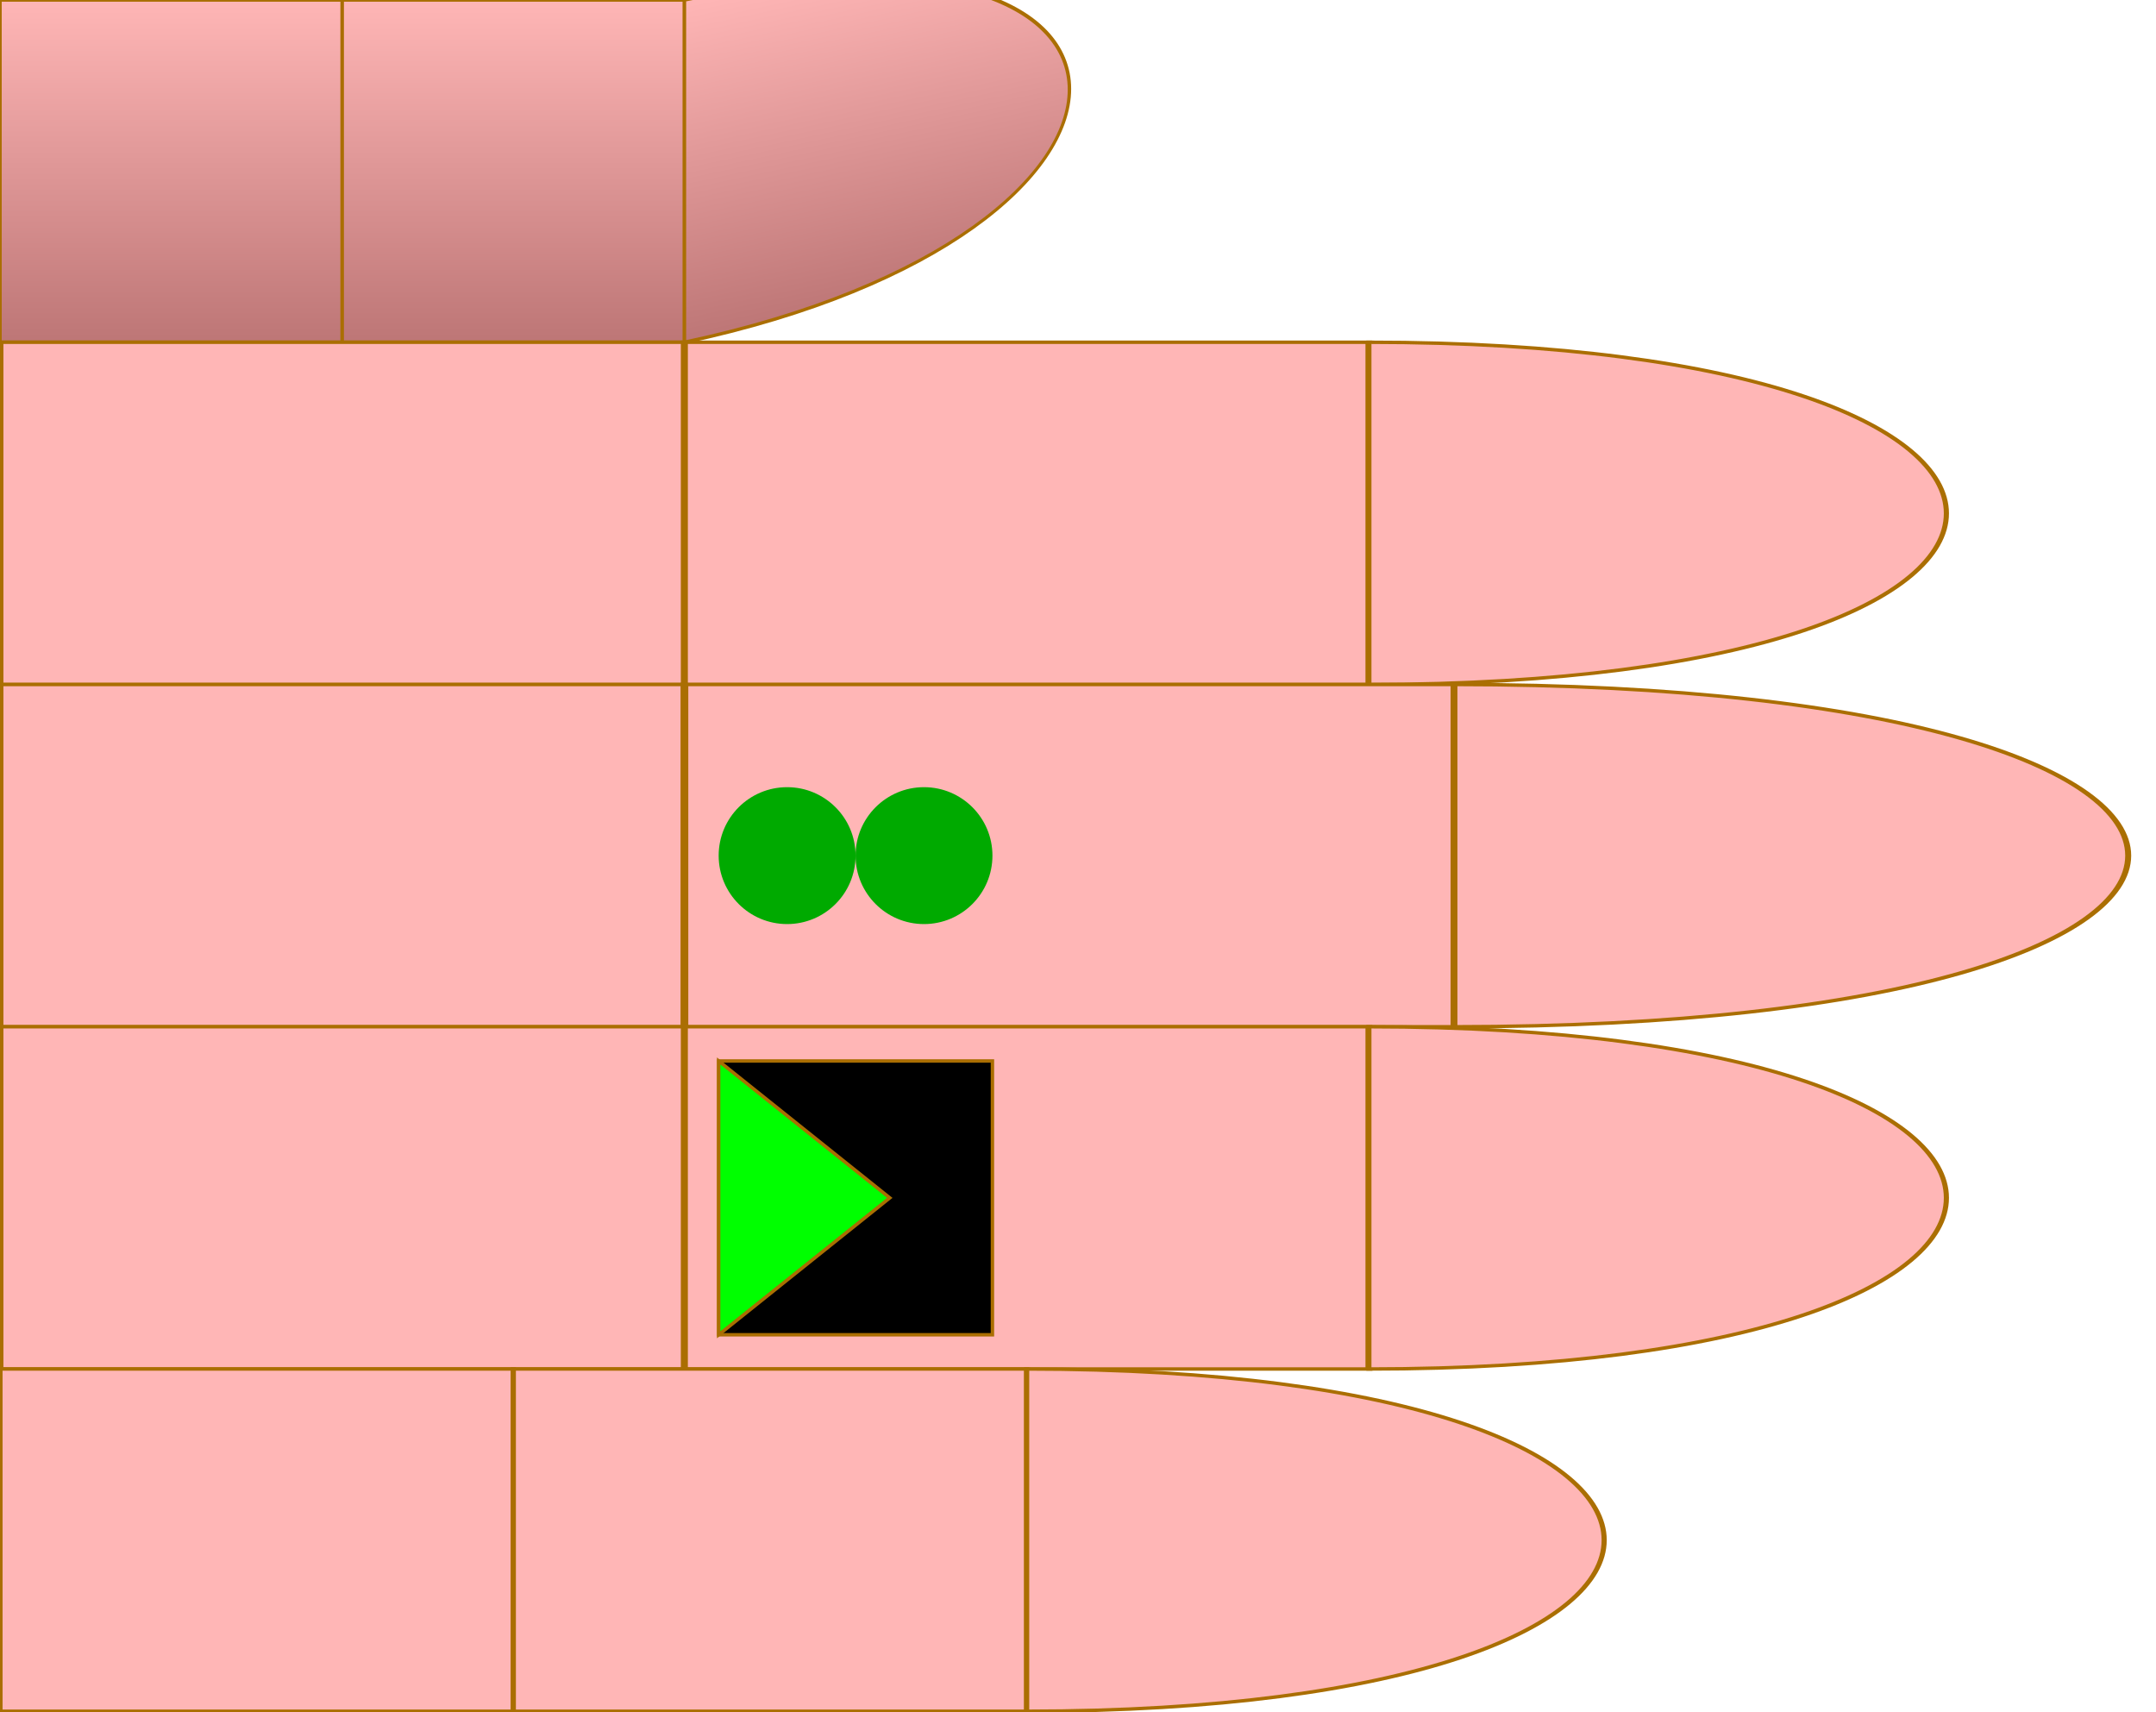
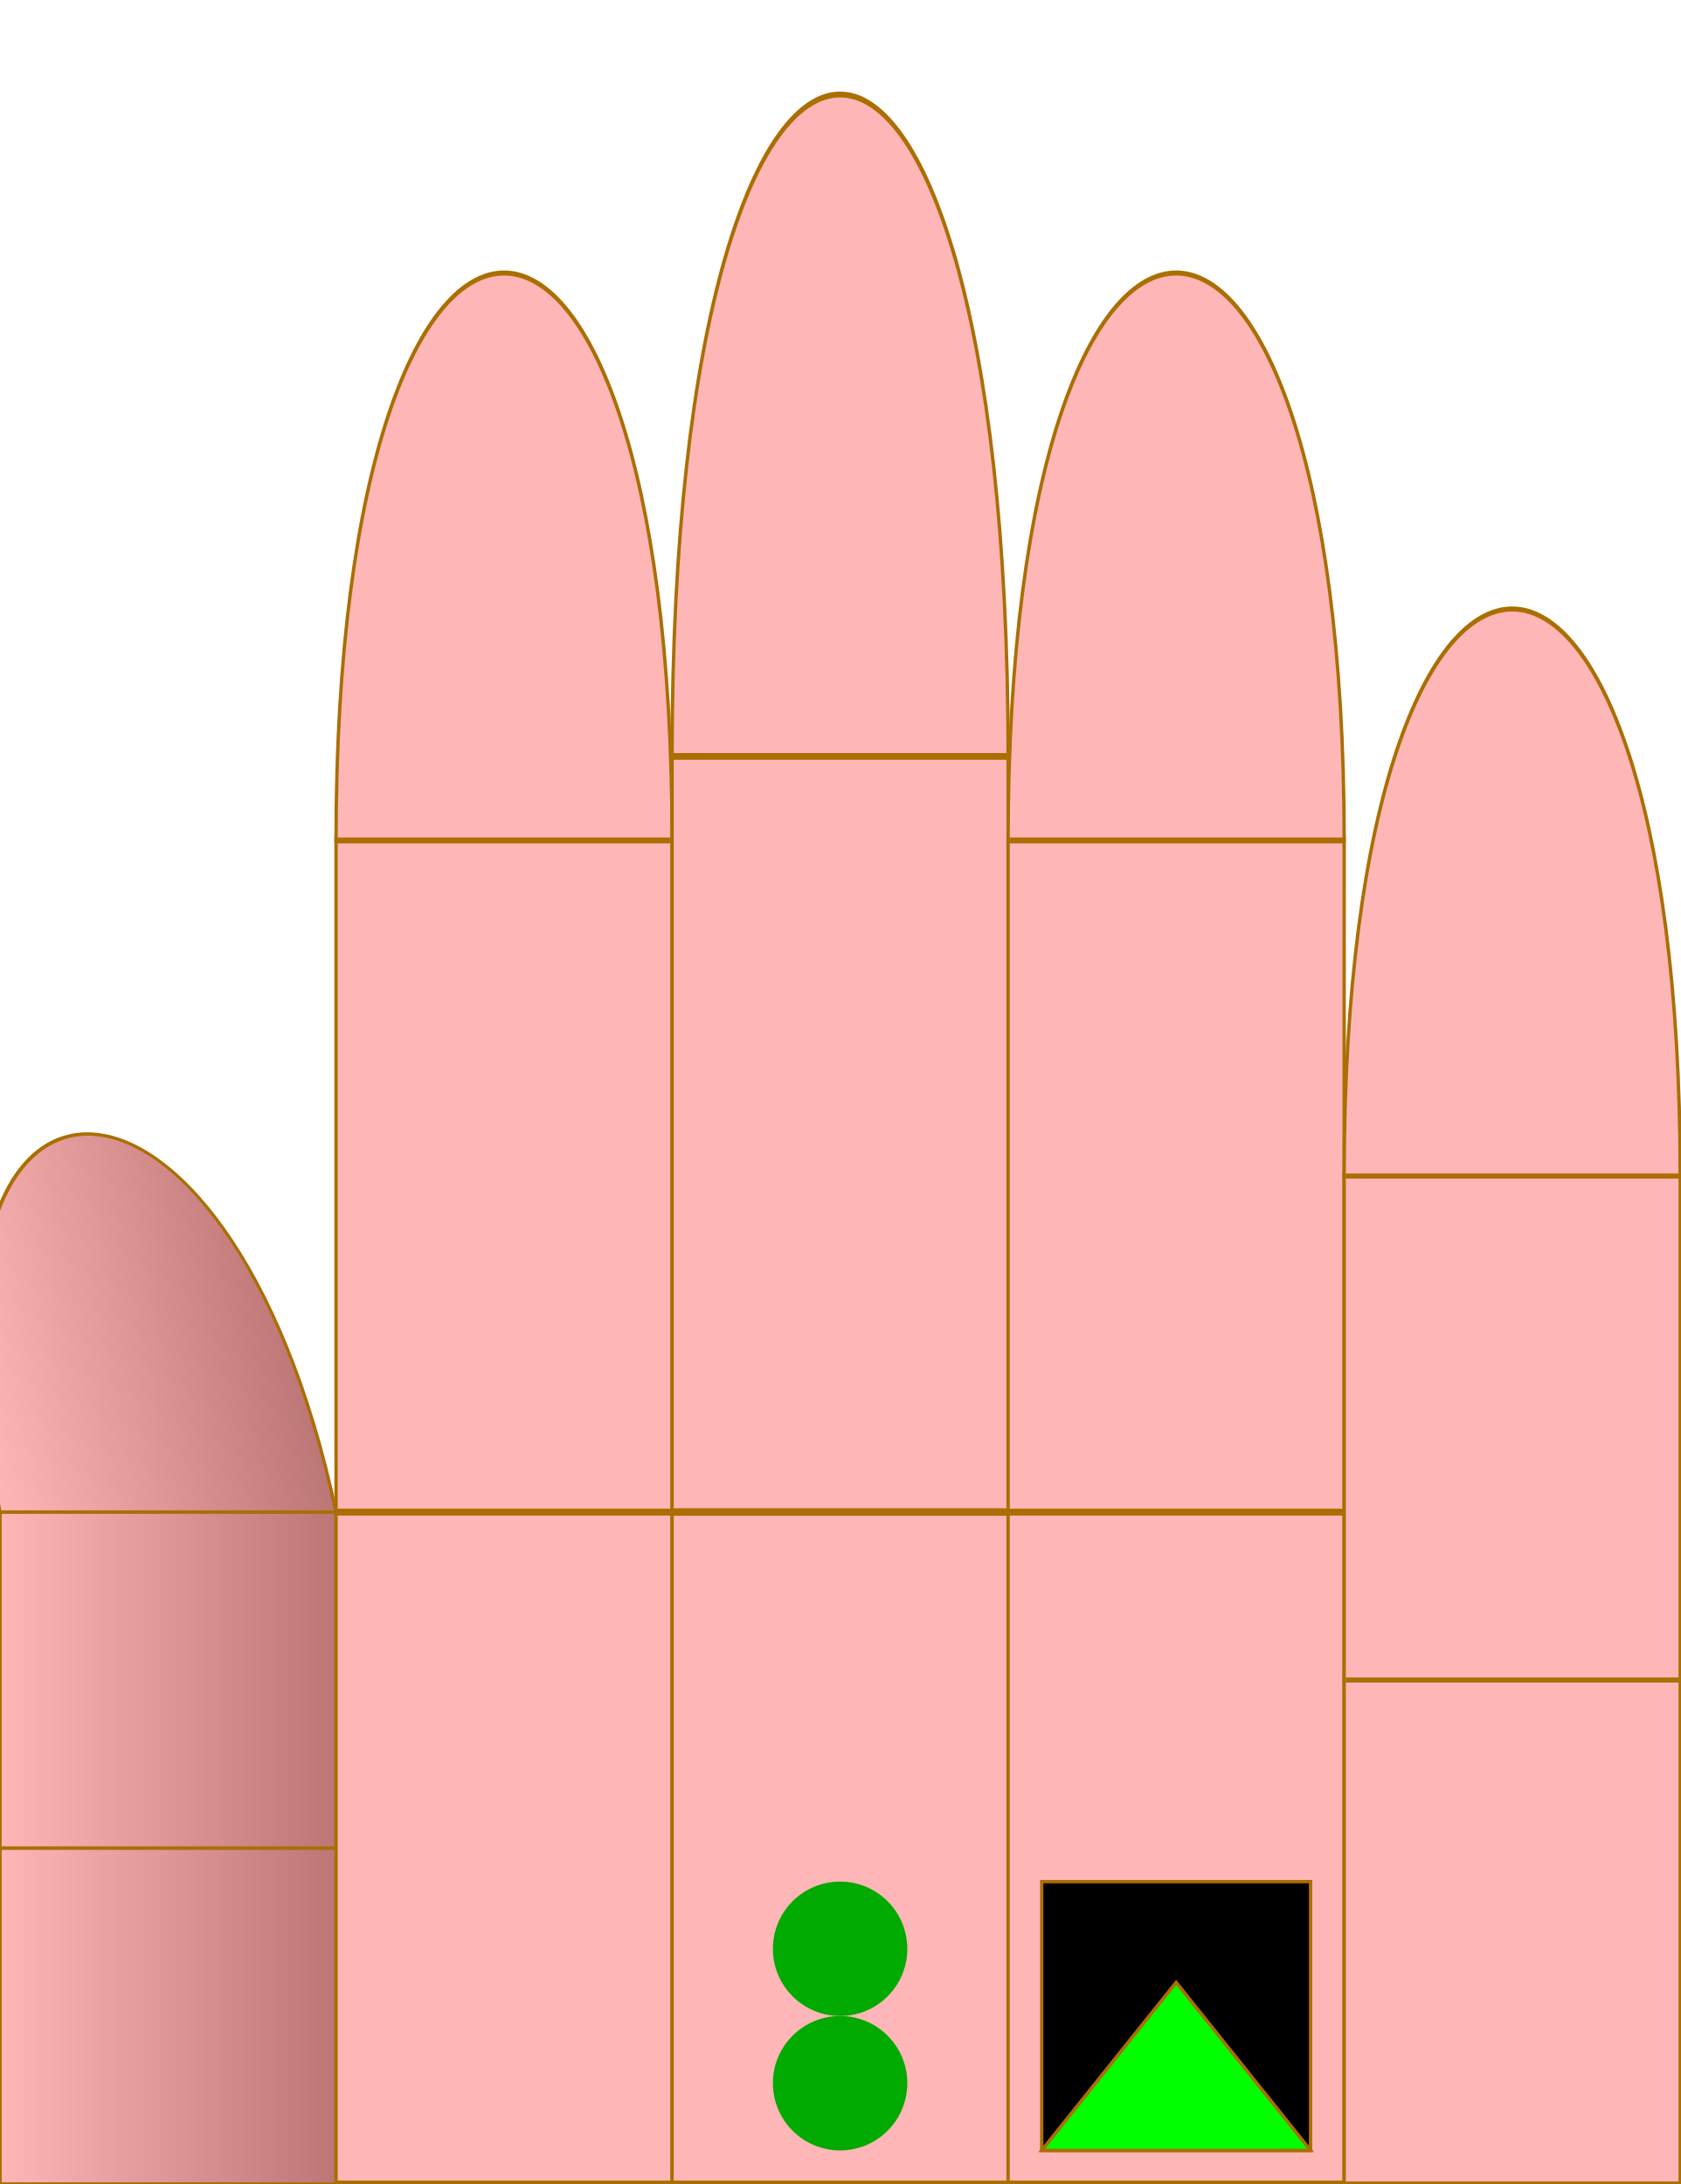
- <svg xmlns="http://www.w3.org/2000/svg" id="chord-hand" viewBox="0 0 63 50" width="630" height="500">
+ <svg xmlns="http://www.w3.org/2000/svg" id="chord-hand" viewBox="0 0 50 65" width="500" height="650">
  <style>
        #hand g use {
            stroke: #aa6e02 ;
            stroke-width: 0.1px;
        }
        #thumb {
            fill: url("#thumbGradient");
        }
        #index {
            fill: #ffb6b6ff;
        }
        #middle {
            fill: #ffb6b6ff;
        }
        #ring {
            fill: #ffb6b6ff;
        }
        #pinky {
            fill: #ffb6b6ff;
        }
    </style>
  <defs>
    <linearGradient id="thumbGradient" x1="1" x2="1" y1="0" y2="1">
      <stop offset="0%" stop-color="#ffb6b6ff" />
      <stop offset="100%" stop-color="#BD7676" />
    </linearGradient>
    <linearGradient id="fingerGradient" x1="1" x2="1" y1="0" y2="1">
      <stop offset="0%" stop-color="#BD7676" />
      <stop offset="50%" stop-color="#ffb6b6ff" />
      <stop offset="100%" stop-color="#BD7676" />
    </linearGradient>
    <radialGradient id="roundTipGradient" cx="50%" cy="50%" r="50%" fx="50%" fy="50%">
      <stop offset="0%" stop-color="#ffb6b6ff" />
      <stop offset="100%" stop-color="#BD7676" />
    </radialGradient>
    <path id="phalange" d="                 M 0 0                  L 10 0                 L 10 10                 L 0 10                 Z" stroke-width="useCurrent" stroke="useCurrent" />
    <path id="tip" d="                 M 0 0                  C 15 0, 15 10, 0 10                 L 0 10                 Z" stroke-width="useCurrent" stroke="useCurrent" />
    <circrle id="round-tip" cx="0" cy="5" r="5" fill="url('#roundTipGradient')" />
    <polygon id="start" points="1,1 6,5 1,9" fill="#0F0F" z-index="1010" />
    <rect id="start-stop" y="1" x="6" width="3" height="8" fill="#000F" z-index="1000" />
    <rect id="stop" y="1" width="8" height="8" fill="#000F" z-index="1000" />
    <circle id="dot" cx="3" cy="5" r="2" stroke="none" />
  </defs>
-   <g id="hand" viewBox="0 0 63 50" x="0" y="0">
+   <g id="hand" viewBox="0 0 50 63" x="0" y="0" transform="rotate(-90) translate(-65,0)">
    <g id="thumb">
      <use id="me" href="#phalange" transform="translate(0,0)" />
      <use id="mf" href="#phalange" transform="translate(10,0)" />
      <use id="pf" href="#tip" transform="translate(20,0) scale(1,1) skewY(-12)" />
    </g>
    <g id="index" transform="translate(0,10)">
      <use id="me" href="#phalange" transform="translate(0,0) scale(2,1)" />
      <use id="mf" href="#phalange" transform="translate(20,0) scale(2,1) " />
      <use id="pf" href="#tip" transform="translate(40,0) scale(1.5,1) " />
    </g>
    <g id="middle" transform="translate(0,20)">
      <use id="me" href="#phalange" transform="translate(0,0) scale(2,1) " />
      <use id="mf" href="#phalange" transform="translate(20,0) scale(2.25,1) " />
      <use id="pf" href="#tip" transform="translate(42.5,0) scale(1.75,1) " />
-       <use id="dot2" href="#dot" x="24" fill="#0A0F">2</use>
-       <use id="dot1" href="#dot" x="20" fill="#0A0F" />
+       <use id="dot2" href="#dot" x="4" fill="#0A0F">2</use>
+       <use id="dot1" href="#dot" x="0" fill="#0A0F" />
    </g>
    <g id="ring" transform="translate(0,30)">
      <use id="me" href="#phalange" transform="translate(0,0) scale(2,1) " />
      <use id="mf" href="#phalange" transform="translate(20,0) scale(2,1) " />
      <use id="pf" href="#tip" transform="translate(40,0) scale(1.5,1) " />
-       <use id="stop" href="#stop" x="21" />
-       <use id="start" href="#start" x="20" />
+       <use id="stop" href="#stop" x="1" />
+       <use id="start" href="#start" x="0" />
    </g>
    <g id="pinky" transform="translate(0,40)">
      <use id="me" href="#phalange" transform="translate(0,0) scale(1.5,1) " />
      <use id="mf" href="#phalange" transform="translate(15,0) scale(1.5,1) " />
      <use id="pf" href="#tip" transform="translate(30,0) scale(1.5,1) " />
    </g>
  </g>
</svg>
